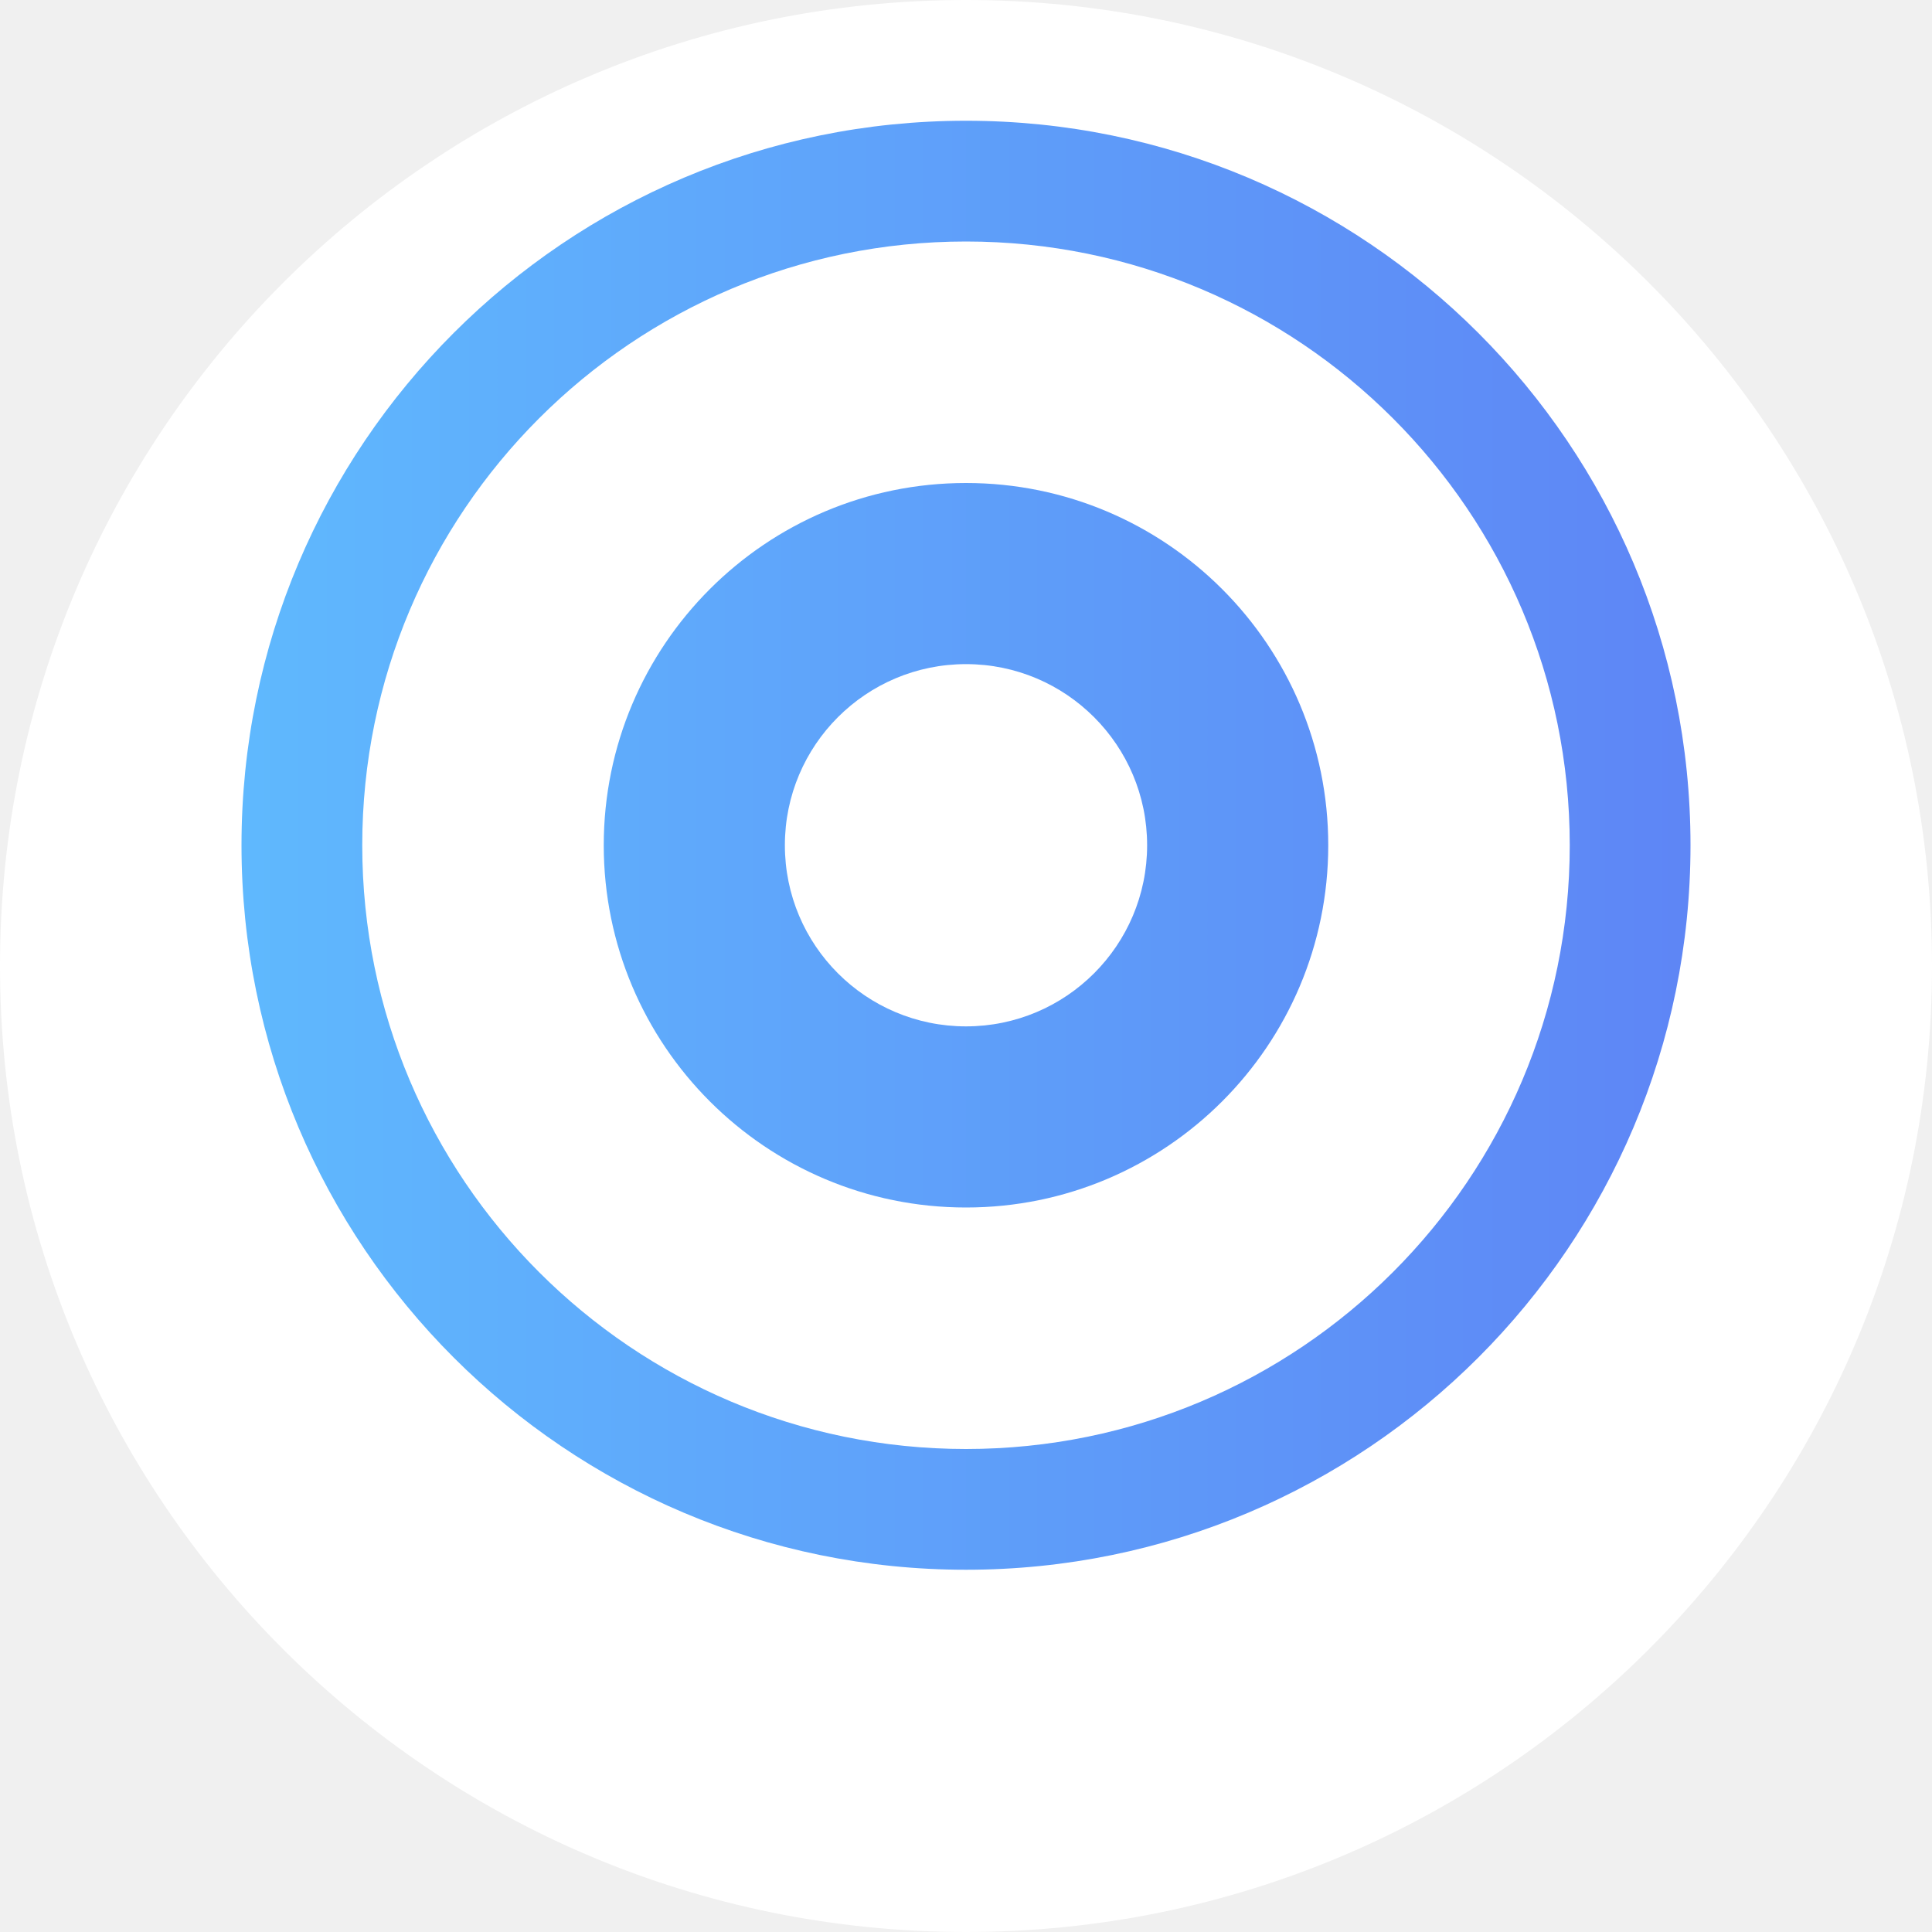
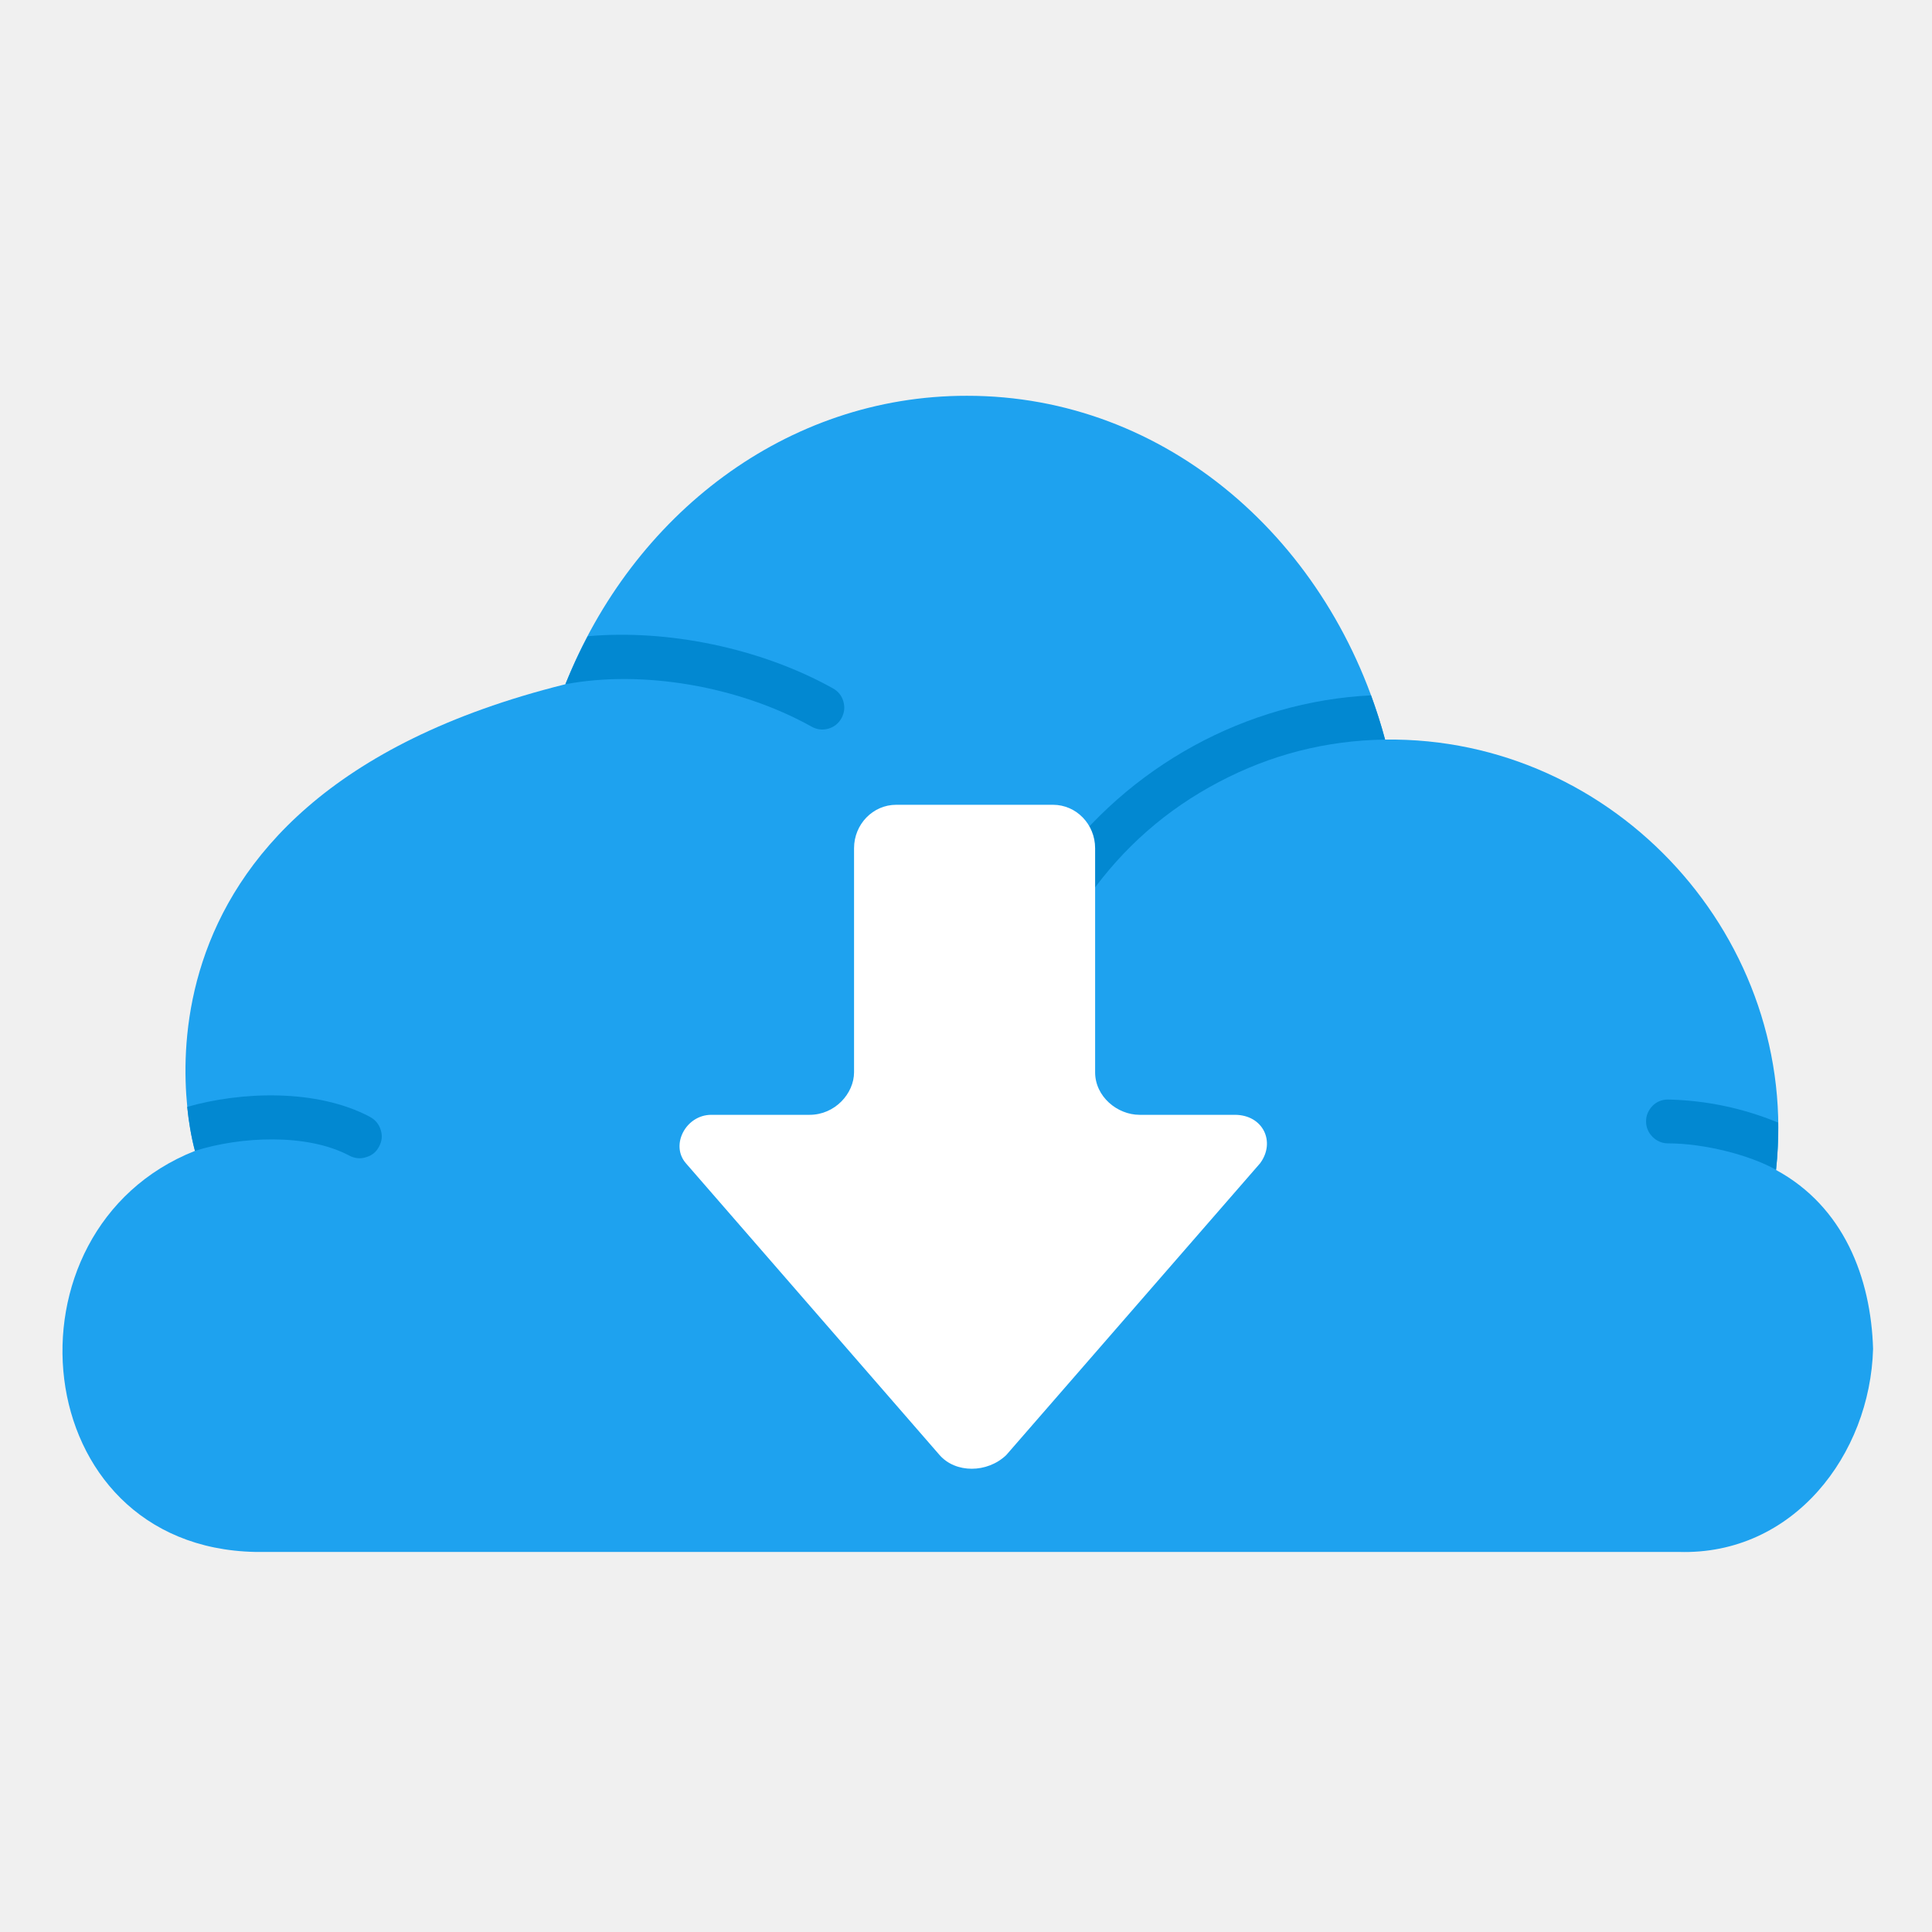
- <svg xmlns="http://www.w3.org/2000/svg" width="64" height="64" viewBox="0 0 64 64" fill="none">
+ <svg xmlns="http://www.w3.org/2000/svg" width="48" zoomAndPan="magnify" viewBox="0 0 36 36" height="48" preserveAspectRatio="xMidYMid meet" version="1.0">
  <defs>
-     <linearGradient id="newGradient" x1="0" y1="32" x2="64" y2="32" gradientUnits="userSpaceOnUse">
-       <stop stop-color="#5fc1ff" />
-       <stop offset="1" stop-color="#5e7df4" />
-     </linearGradient>
+     <clipPath id="3b7628fd85">
+       <path d="M 1 7.371 L 34.93 7.371 L 34.93 29 L 1 29 Z M 1 7.371 " clip-rule="nonzero" />
+     </clipPath>
+     <clipPath id="1204c6a04f">
+       <path d="M 12.66 14.996 L 23.609 14.996 L 23.609 27.367 L 12.66 27.367 Z M 12.66 14.996 " clip-rule="nonzero" />
+     </clipPath>
  </defs>
-   <circle cx="32" cy="32" r="32" fill="white" />
-   <path d="M32 4C18.745 4 8 14.745 8 28C8 41.255 18.745 52 32 52C45.255 52 56 41.255 56 28C56 14.745 45.255 4 32 4ZM32 8C43.046 8 52 16.954 52 28C52 39.046 43.046 48 32 48C20.954 48 12 39.046 12 28C12 16.954 20.954 8 32 8Z" fill="url(#newGradient)" />
-   <circle cx="32" cy="28" r="12" fill="url(#newGradient)" />
-   <circle cx="32" cy="28" r="6" fill="white" />
+   <g clip-path="url(#3b7628fd85)">
+     <path fill="#1ea2ef" d="M 34.902 25.133 C 34.863 23.812 34.355 22.484 33.094 21.801 C 33.562 17.523 30.113 13.723 25.809 13.781 C 24.82 10.09 21.738 7.371 18.016 7.375 C 14.652 7.371 11.789 9.594 10.535 12.75 C 1.711 14.945 3.633 21.445 3.633 21.445 C -0.074 22.914 0.469 28.828 4.754 28.918 L 31.281 28.918 C 33.418 28.984 34.848 27.102 34.902 25.133 Z M 34.902 25.133 " fill-opacity="1" fill-rule="nonzero" />
+   </g>
+   <path fill="#0288d1" d="M 19.73 16.777 C 19.82 16.844 19.922 16.867 20.031 16.848 C 20.145 16.828 20.23 16.773 20.297 16.684 C 20.934 15.789 21.734 15.086 22.707 14.574 C 23.676 14.062 24.711 13.797 25.809 13.781 C 25.734 13.5 25.645 13.227 25.547 12.957 C 23.234 13.07 21.02 14.27 19.633 16.207 C 19.57 16.301 19.547 16.402 19.562 16.512 C 19.582 16.625 19.637 16.711 19.73 16.777 Z M 19.73 16.777 " fill-opacity="1" fill-rule="nonzero" />
+   <path fill="#0288d1" d="M 15.121 13.539 C 15.219 13.594 15.324 13.609 15.434 13.578 C 15.543 13.547 15.625 13.48 15.68 13.383 C 15.734 13.281 15.746 13.18 15.715 13.07 C 15.684 12.961 15.617 12.879 15.516 12.824 C 14.168 12.074 12.441 11.723 10.953 11.855 C 10.797 12.145 10.66 12.445 10.535 12.75 C 11.965 12.48 13.762 12.781 15.121 13.539 Z M 15.121 13.539 " fill-opacity="1" fill-rule="nonzero" />
+   <path fill="#0288d1" d="M 33.094 21.797 C 33.125 21.504 33.137 21.211 33.133 20.918 C 32.477 20.648 31.793 20.504 31.082 20.488 C 30.969 20.488 30.871 20.527 30.793 20.605 C 30.715 20.688 30.672 20.781 30.672 20.895 C 30.672 21.008 30.715 21.105 30.793 21.184 C 30.871 21.262 30.969 21.305 31.082 21.305 C 31.746 21.305 32.59 21.516 33.094 21.797 Z M 33.094 21.797 " fill-opacity="1" fill-rule="nonzero" />
+   <path fill="#0288d1" d="M 6.512 21.535 C 6.613 21.586 6.715 21.598 6.824 21.562 C 6.93 21.531 7.012 21.465 7.062 21.367 C 7.117 21.266 7.129 21.164 7.094 21.055 C 7.062 20.949 6.996 20.867 6.895 20.812 C 5.898 20.281 4.484 20.34 3.488 20.625 C 3.516 20.902 3.562 21.176 3.633 21.445 C 4.477 21.176 5.723 21.113 6.512 21.535 Z M 6.512 21.535 " fill-opacity="1" fill-rule="nonzero" />
+   <g clip-path="url(#1204c6a04f)">
+     <path fill="#ffffff" d="M 23.008 20.773 L 21.234 20.773 C 20.82 20.773 20.406 20.434 20.406 19.98 L 20.406 15.805 C 20.406 15.359 20.055 14.996 19.621 14.996 L 16.699 14.996 C 16.266 14.996 15.914 15.359 15.914 15.805 L 15.914 19.98 C 15.914 20.375 15.559 20.773 15.086 20.773 L 13.254 20.773 C 12.781 20.773 12.484 21.336 12.781 21.676 L 17.508 27.113 C 17.805 27.453 18.395 27.453 18.75 27.113 L 23.48 21.676 C 23.773 21.281 23.539 20.773 23.008 20.773 " fill-opacity="1" fill-rule="nonzero" />
+   </g>
</svg>
